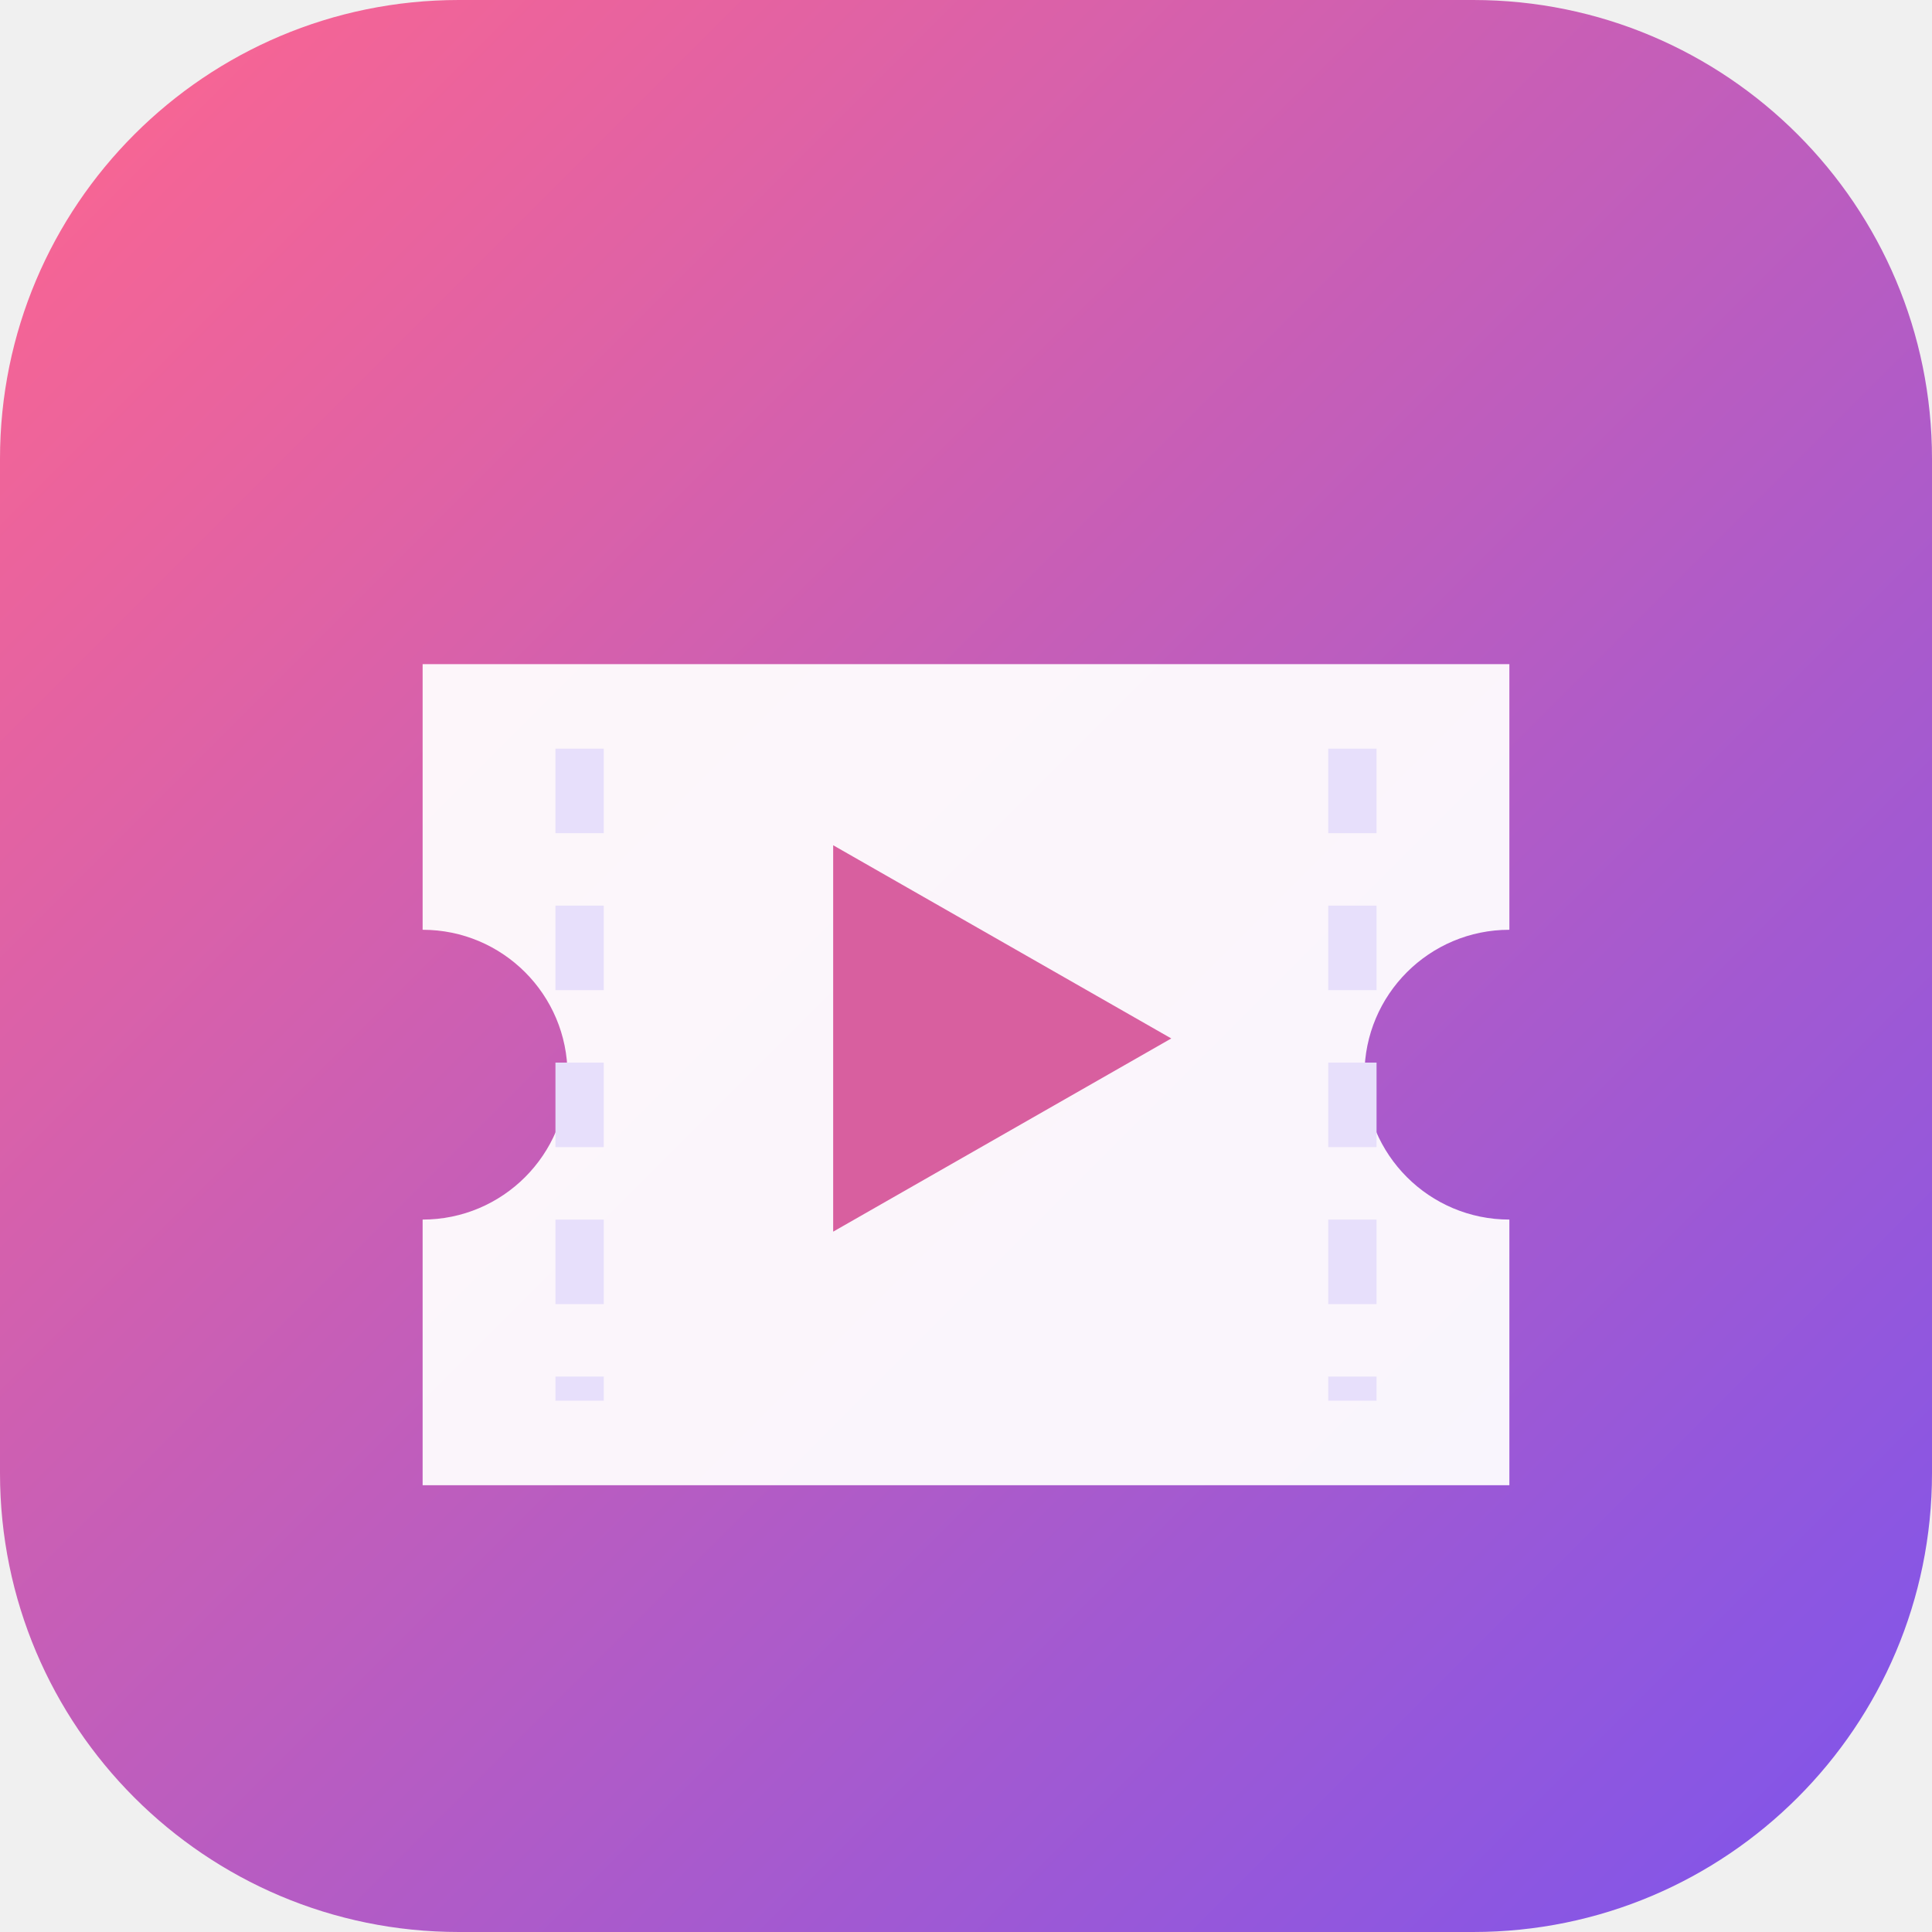
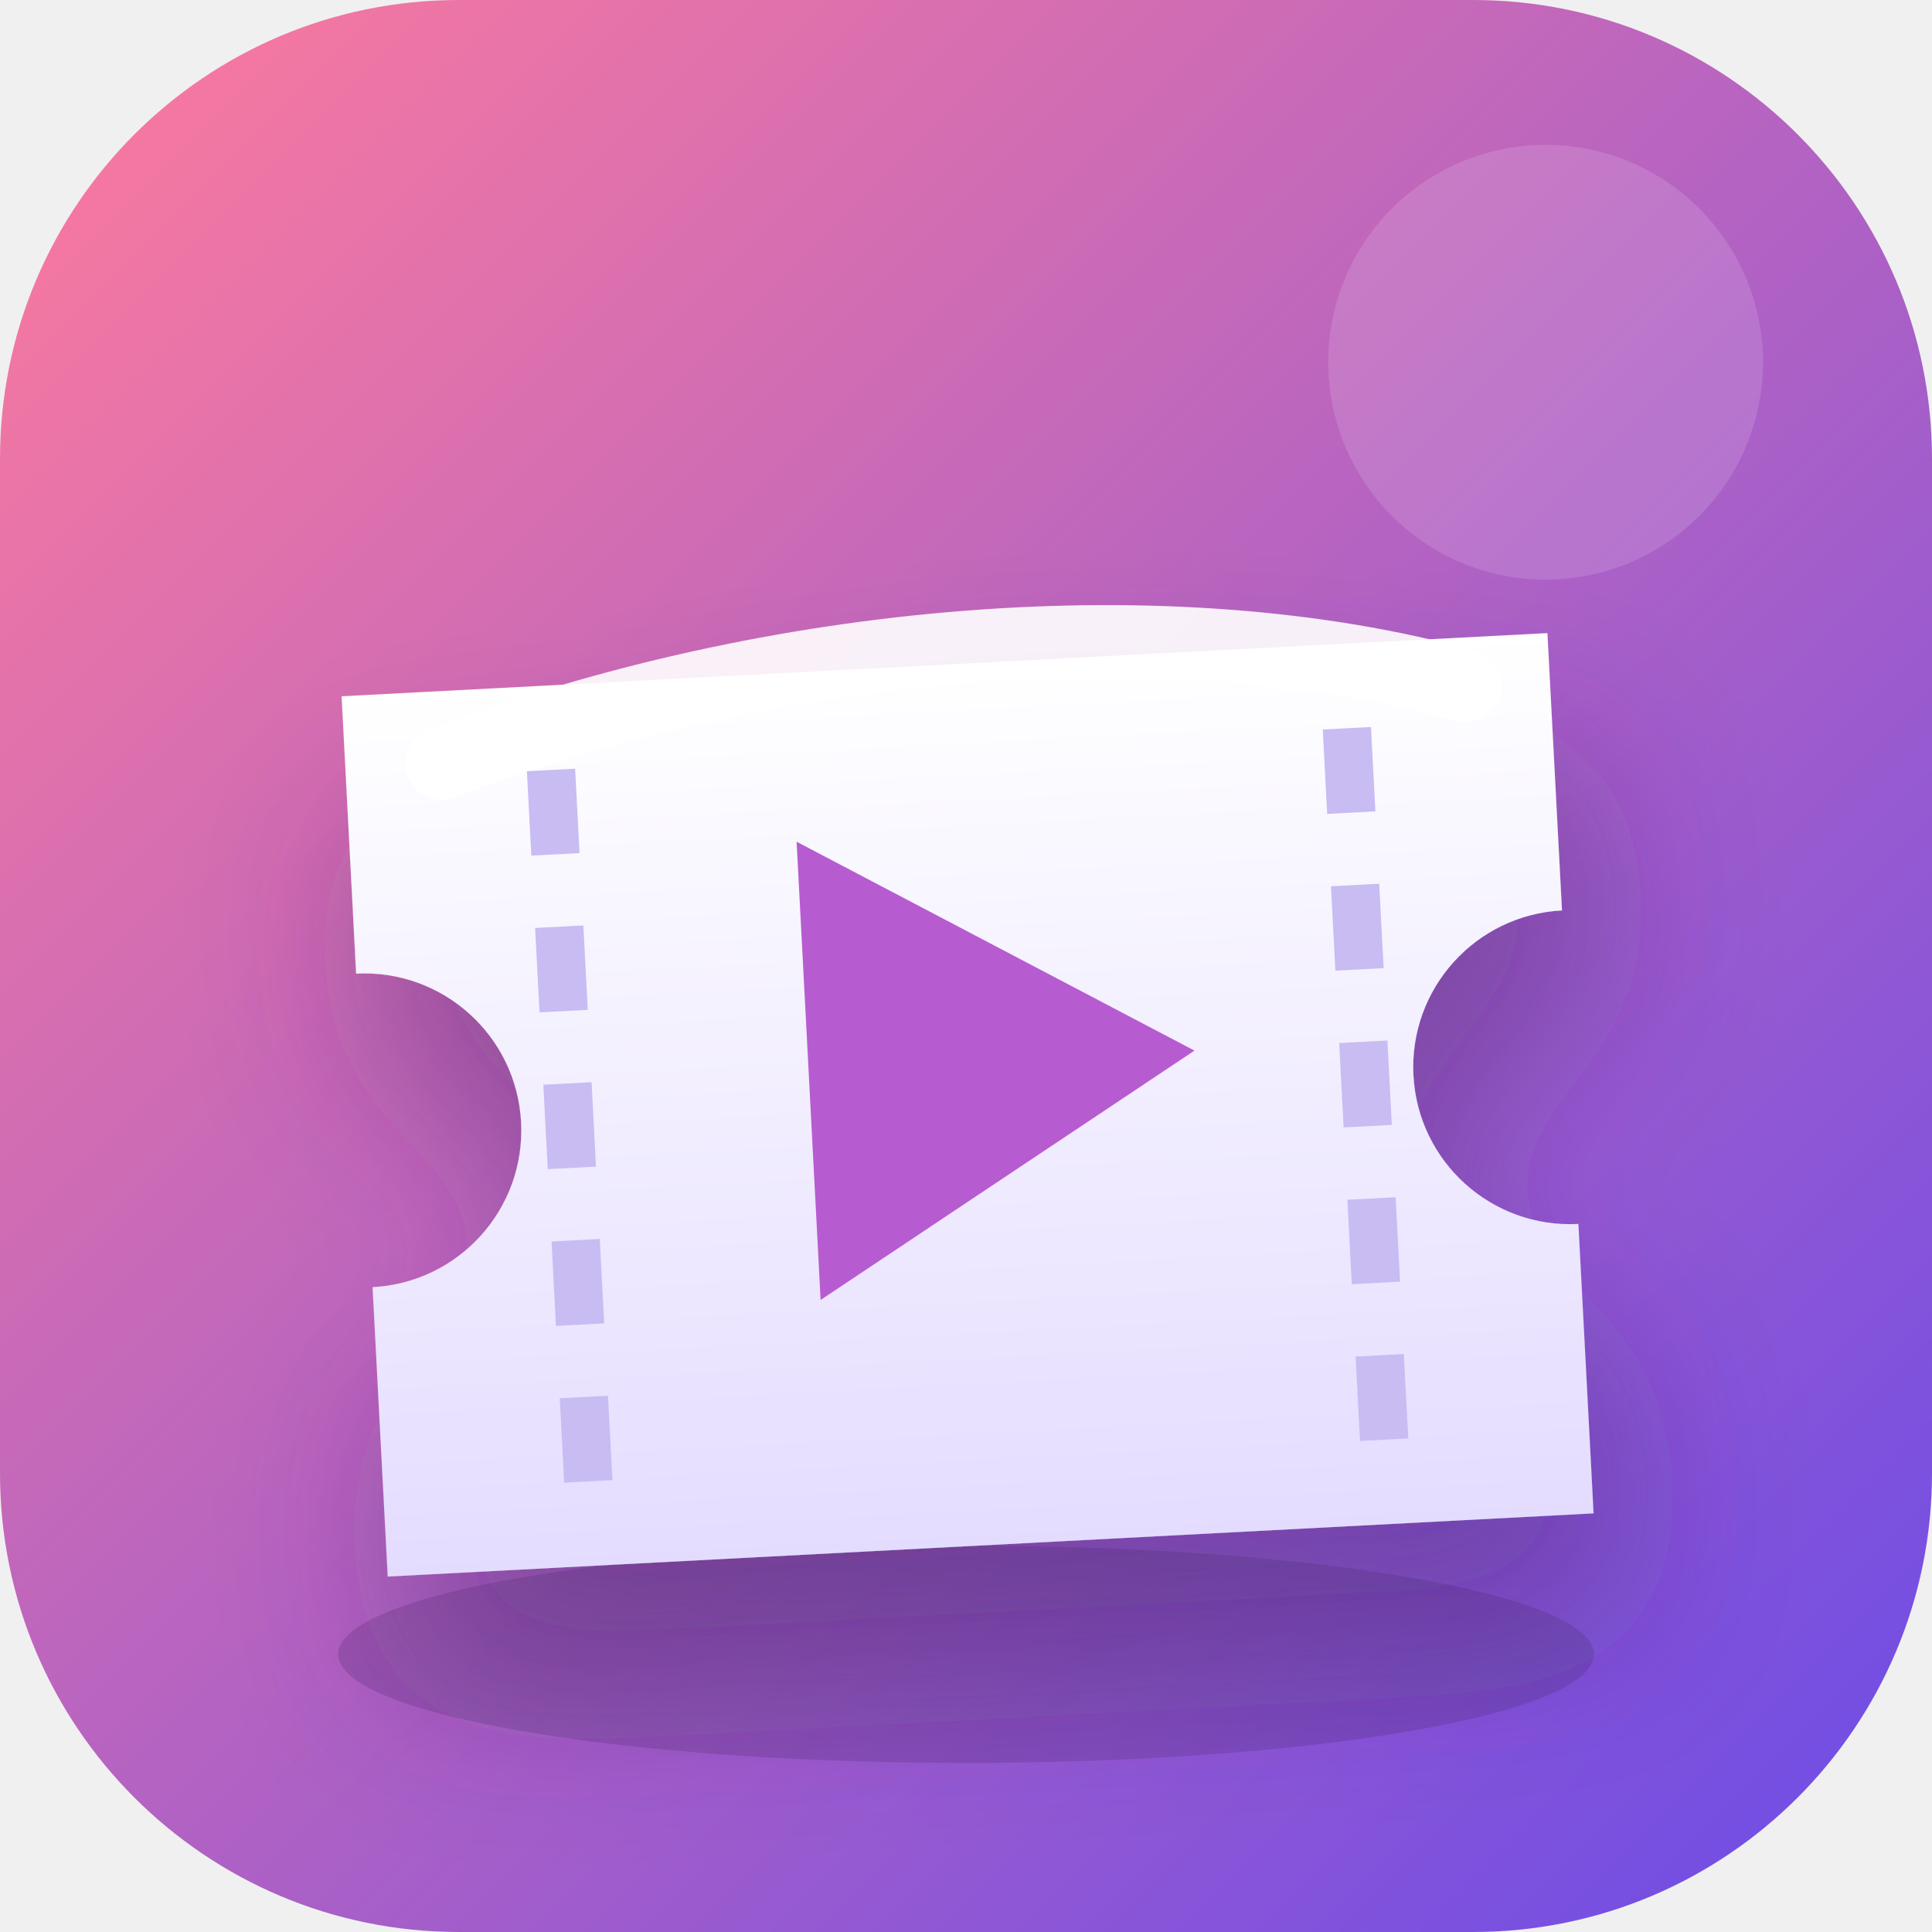
<svg xmlns="http://www.w3.org/2000/svg" viewBox="0 0 160 160">
  <defs>
    <linearGradient id="g" x2="1" y2="1">
-       <stop stop-color="#ff668e" />
-       <stop offset="1" stop-color="#7c54ed" />
+       <stop stop-color="#ff7b9c" />
+       <stop offset="1" stop-color="#694be8" />
    </linearGradient>
+     <linearGradient id="t" x2="0" y2="1">
+       <stop stop-color="#fff" />
+       <stop offset="1" stop-color="#e4dcff" />
+     </linearGradient>
+     <filter id="s" x="-30%" y="-40%" width="160%" height="190%">
+       <feDropShadow dy="10" stdDeviation="7" flood-color="#4a266f" flood-opacity=".4" />
+     </filter>
  </defs>
  <rect width="160" height="160" rx="38" fill="url(#g)" />
-   <path d="M35 55h90v22a12 12 0 0 0 0 24v22H35v-22a12 12 0 0 0 0-24z" fill="#fff" opacity=".94" />
-   <path d="m69 70 28 16-28 16z" fill="#d85f9f" />
-   <path d="M48 62v54M112 62v54" stroke="#e7dffb" stroke-width="4" stroke-dasharray="7 6" />
+   <circle cx="128" cy="30" r="18" fill="#fff" opacity=".13" />
+   <ellipse cx="80" cy="137" rx="52" ry="9" fill="#3f245f" opacity=".22" />
+   <g filter="url(#s)" transform="rotate(-3 80 89)">
+     <path d="M30 55h100v23a13 13 0 0 0 0 26v24H30v-24a13 13 0 0 0 0-26z" fill="url(#t)" />
+     <path d="M38 61c28-9 61-10 85-2" fill="none" stroke="#fff" stroke-width="6" stroke-linecap="round" opacity=".9" />
+     <path d="m67 69 32 19-32 19z" fill="#b65bd0" />
+     <path d="M47 62v59M113 62v59" stroke="#c8bcf3" stroke-width="4" stroke-dasharray="7 6" />
+   </g>
</svg>
